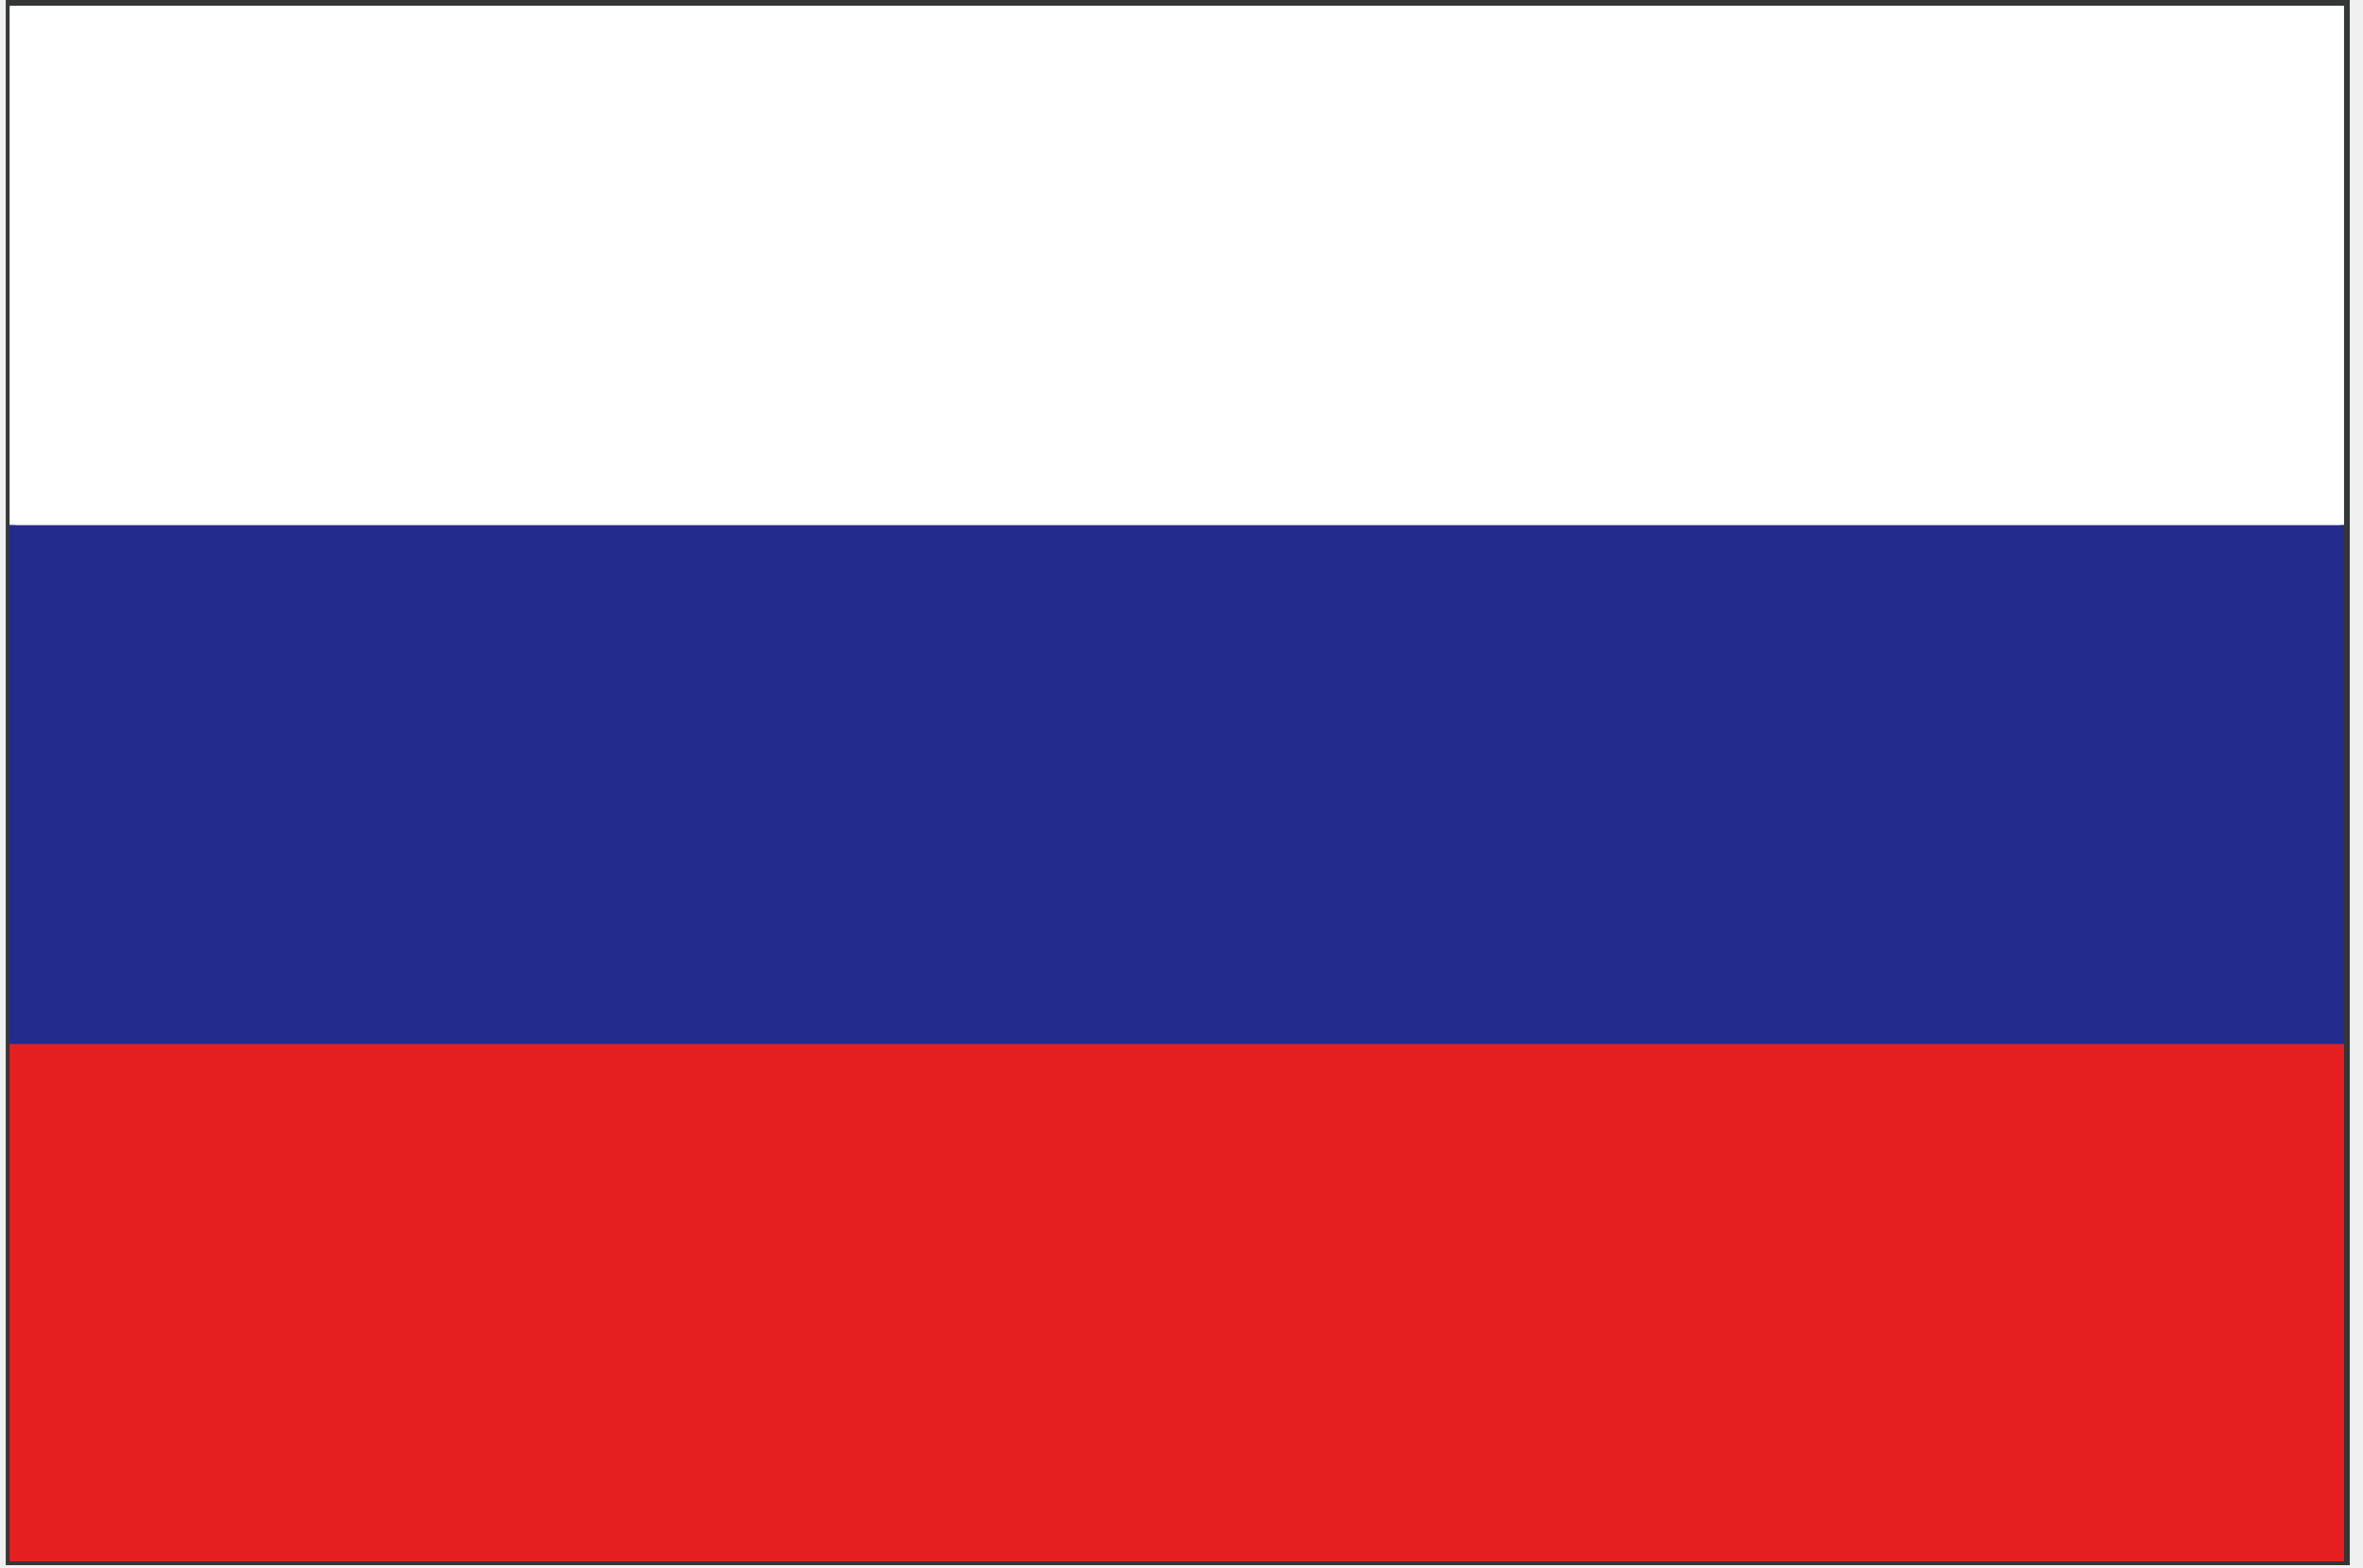
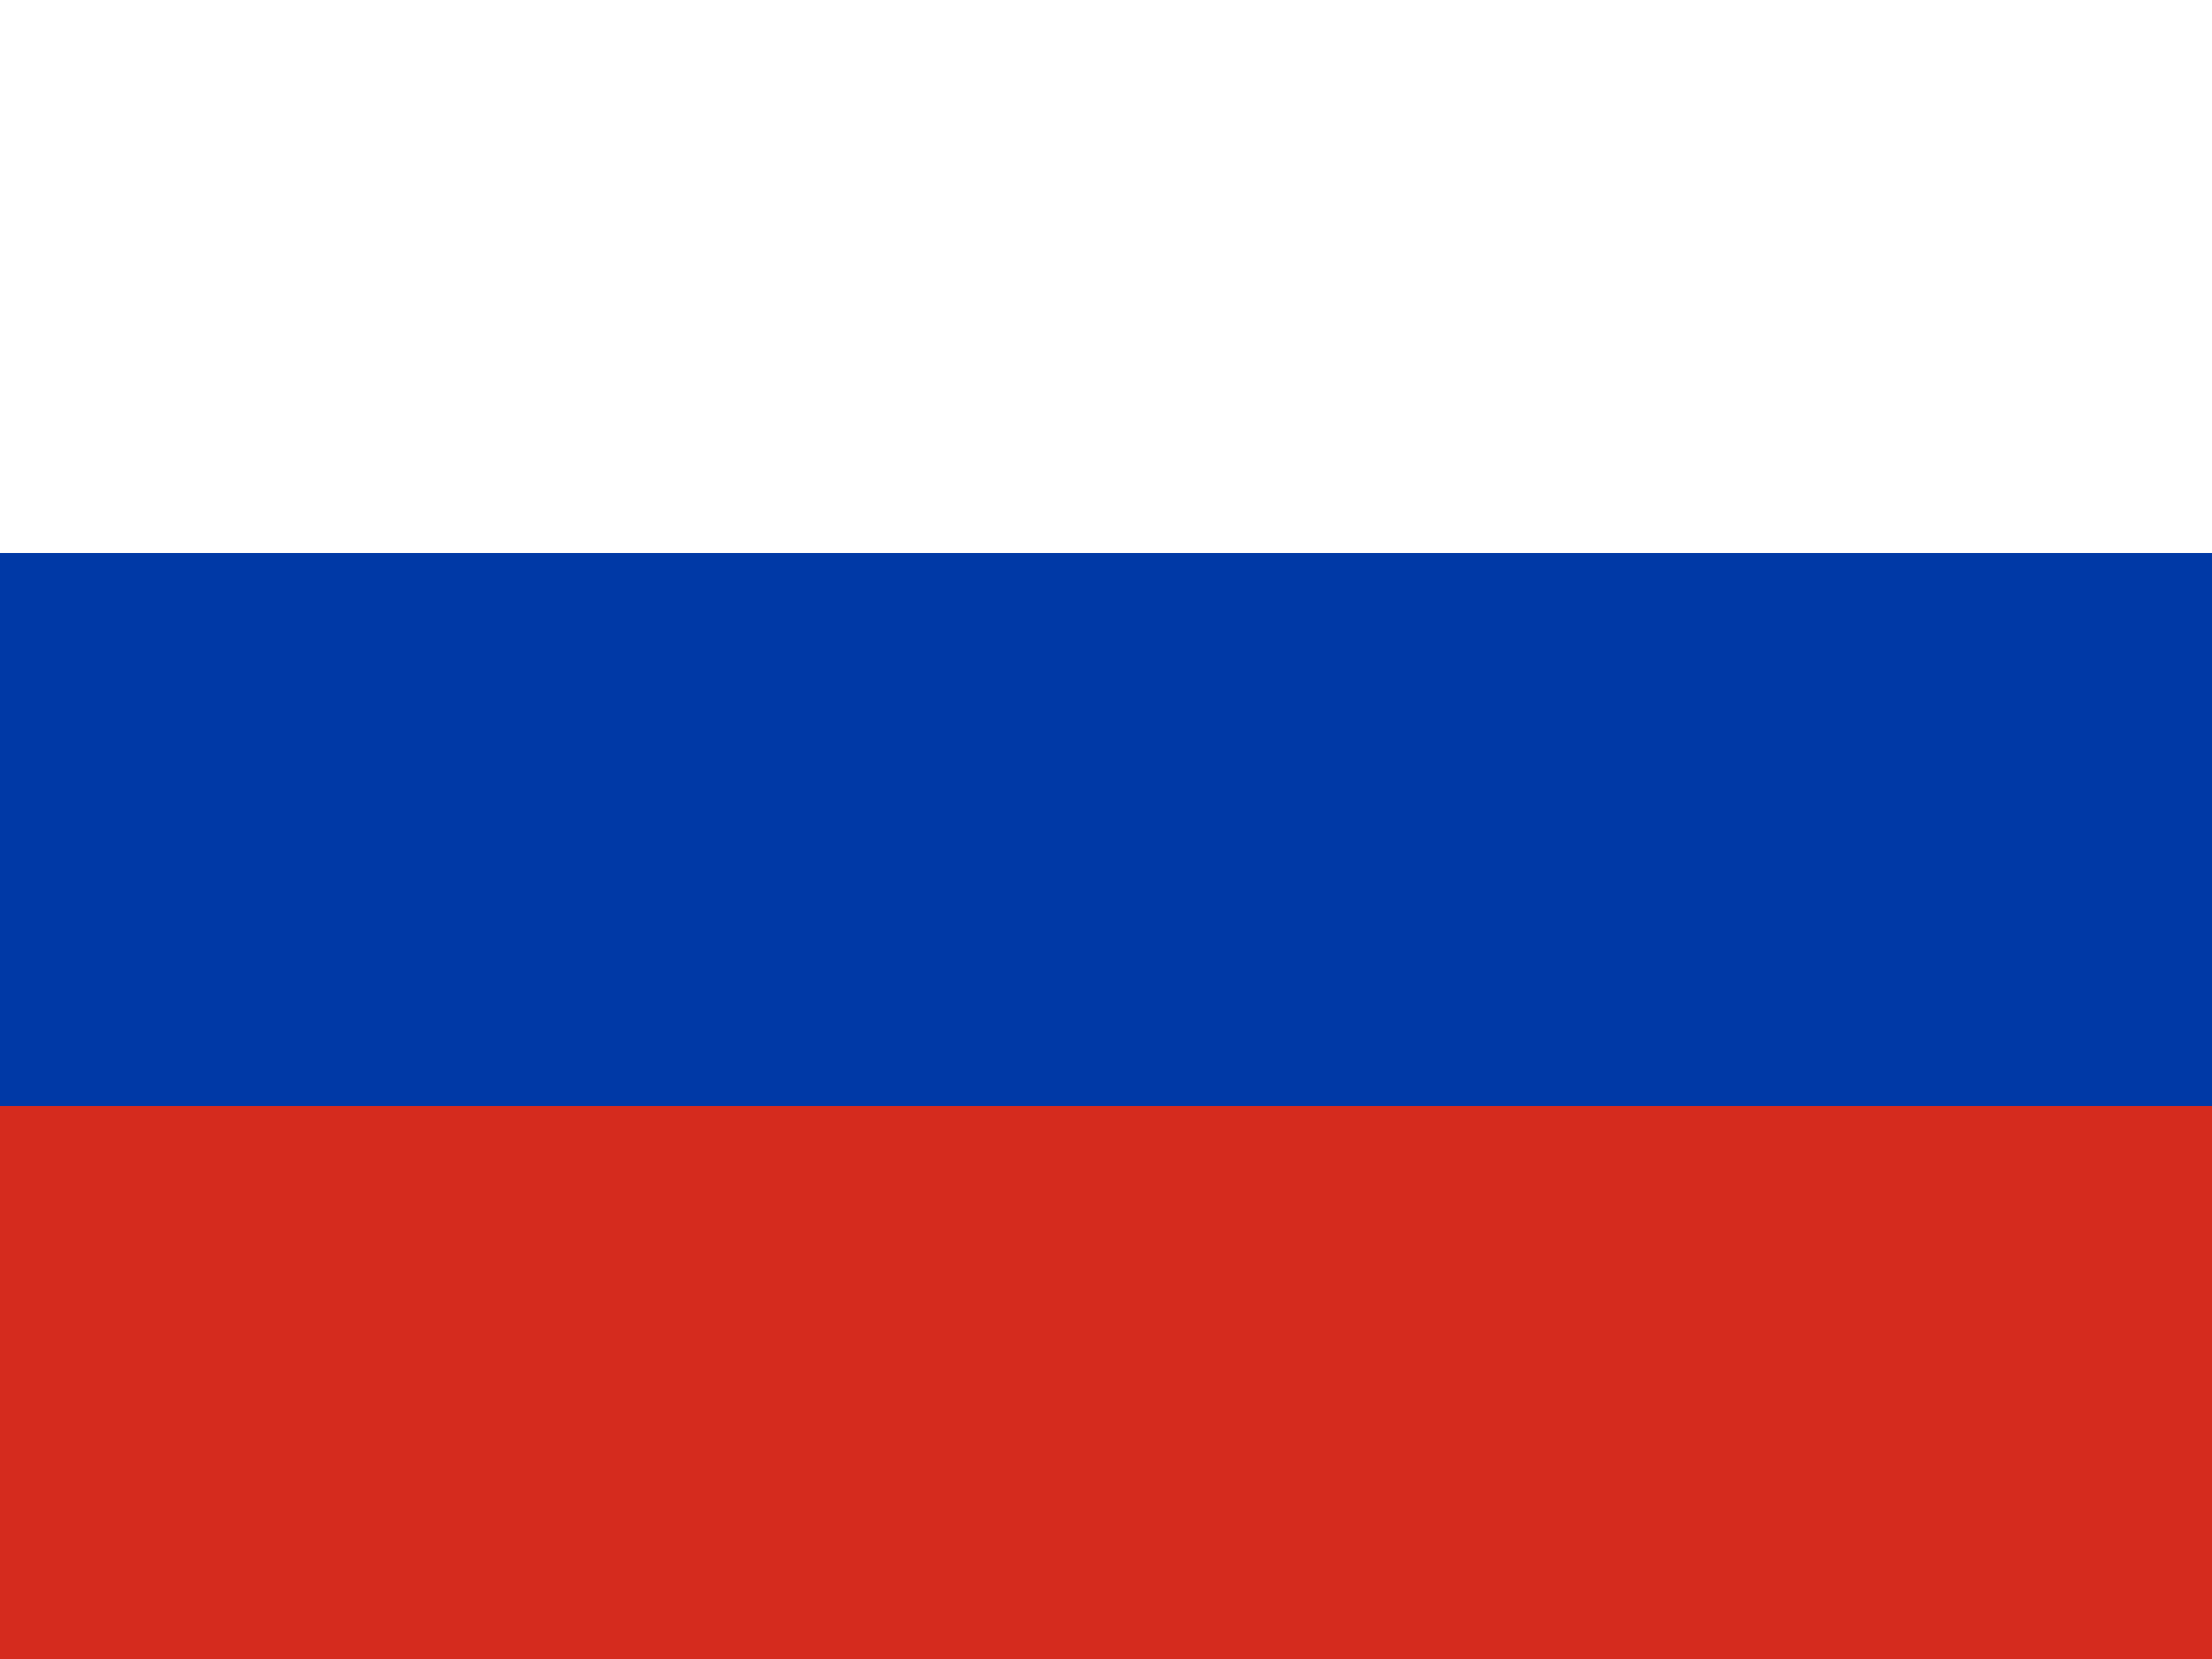
- <svg xmlns="http://www.w3.org/2000/svg" t="1778423472697" class="icon" viewBox="0 0 1544 1024" version="1.1" p-id="19922" width="301.562" height="200">
-   <path d="M10.052 1017.718H1529.09V7.538H10.052v1010.18z m1521.55 2.513v-3.77 3.77zM3.77 1024V0h1531.603v1022.744H3.769z" fill="#353636" p-id="19923" />
-   <path d="M6.282 680.991h1525.32v339.24H6.282z" fill="#E51F1F" p-id="19924" />
-   <path d="M6.282 343.009h1525.32v339.239H6.282z" fill="#232B8C" p-id="19925" />
-   <path d="M6.282 3.77h1525.32v339.239H6.282z" fill="#FFFFFF" p-id="19926" />
+ <svg xmlns="http://www.w3.org/2000/svg" id="flag-icons-ru" viewBox="0 0 640 480">
+   <path fill="#fff" d="M0 0h640v160H0z" />
+   <path fill="#0039a6" d="M0 160h640v160H0z" />
+   <path fill="#d52b1e" d="M0 320h640v160H0z" />
</svg>
